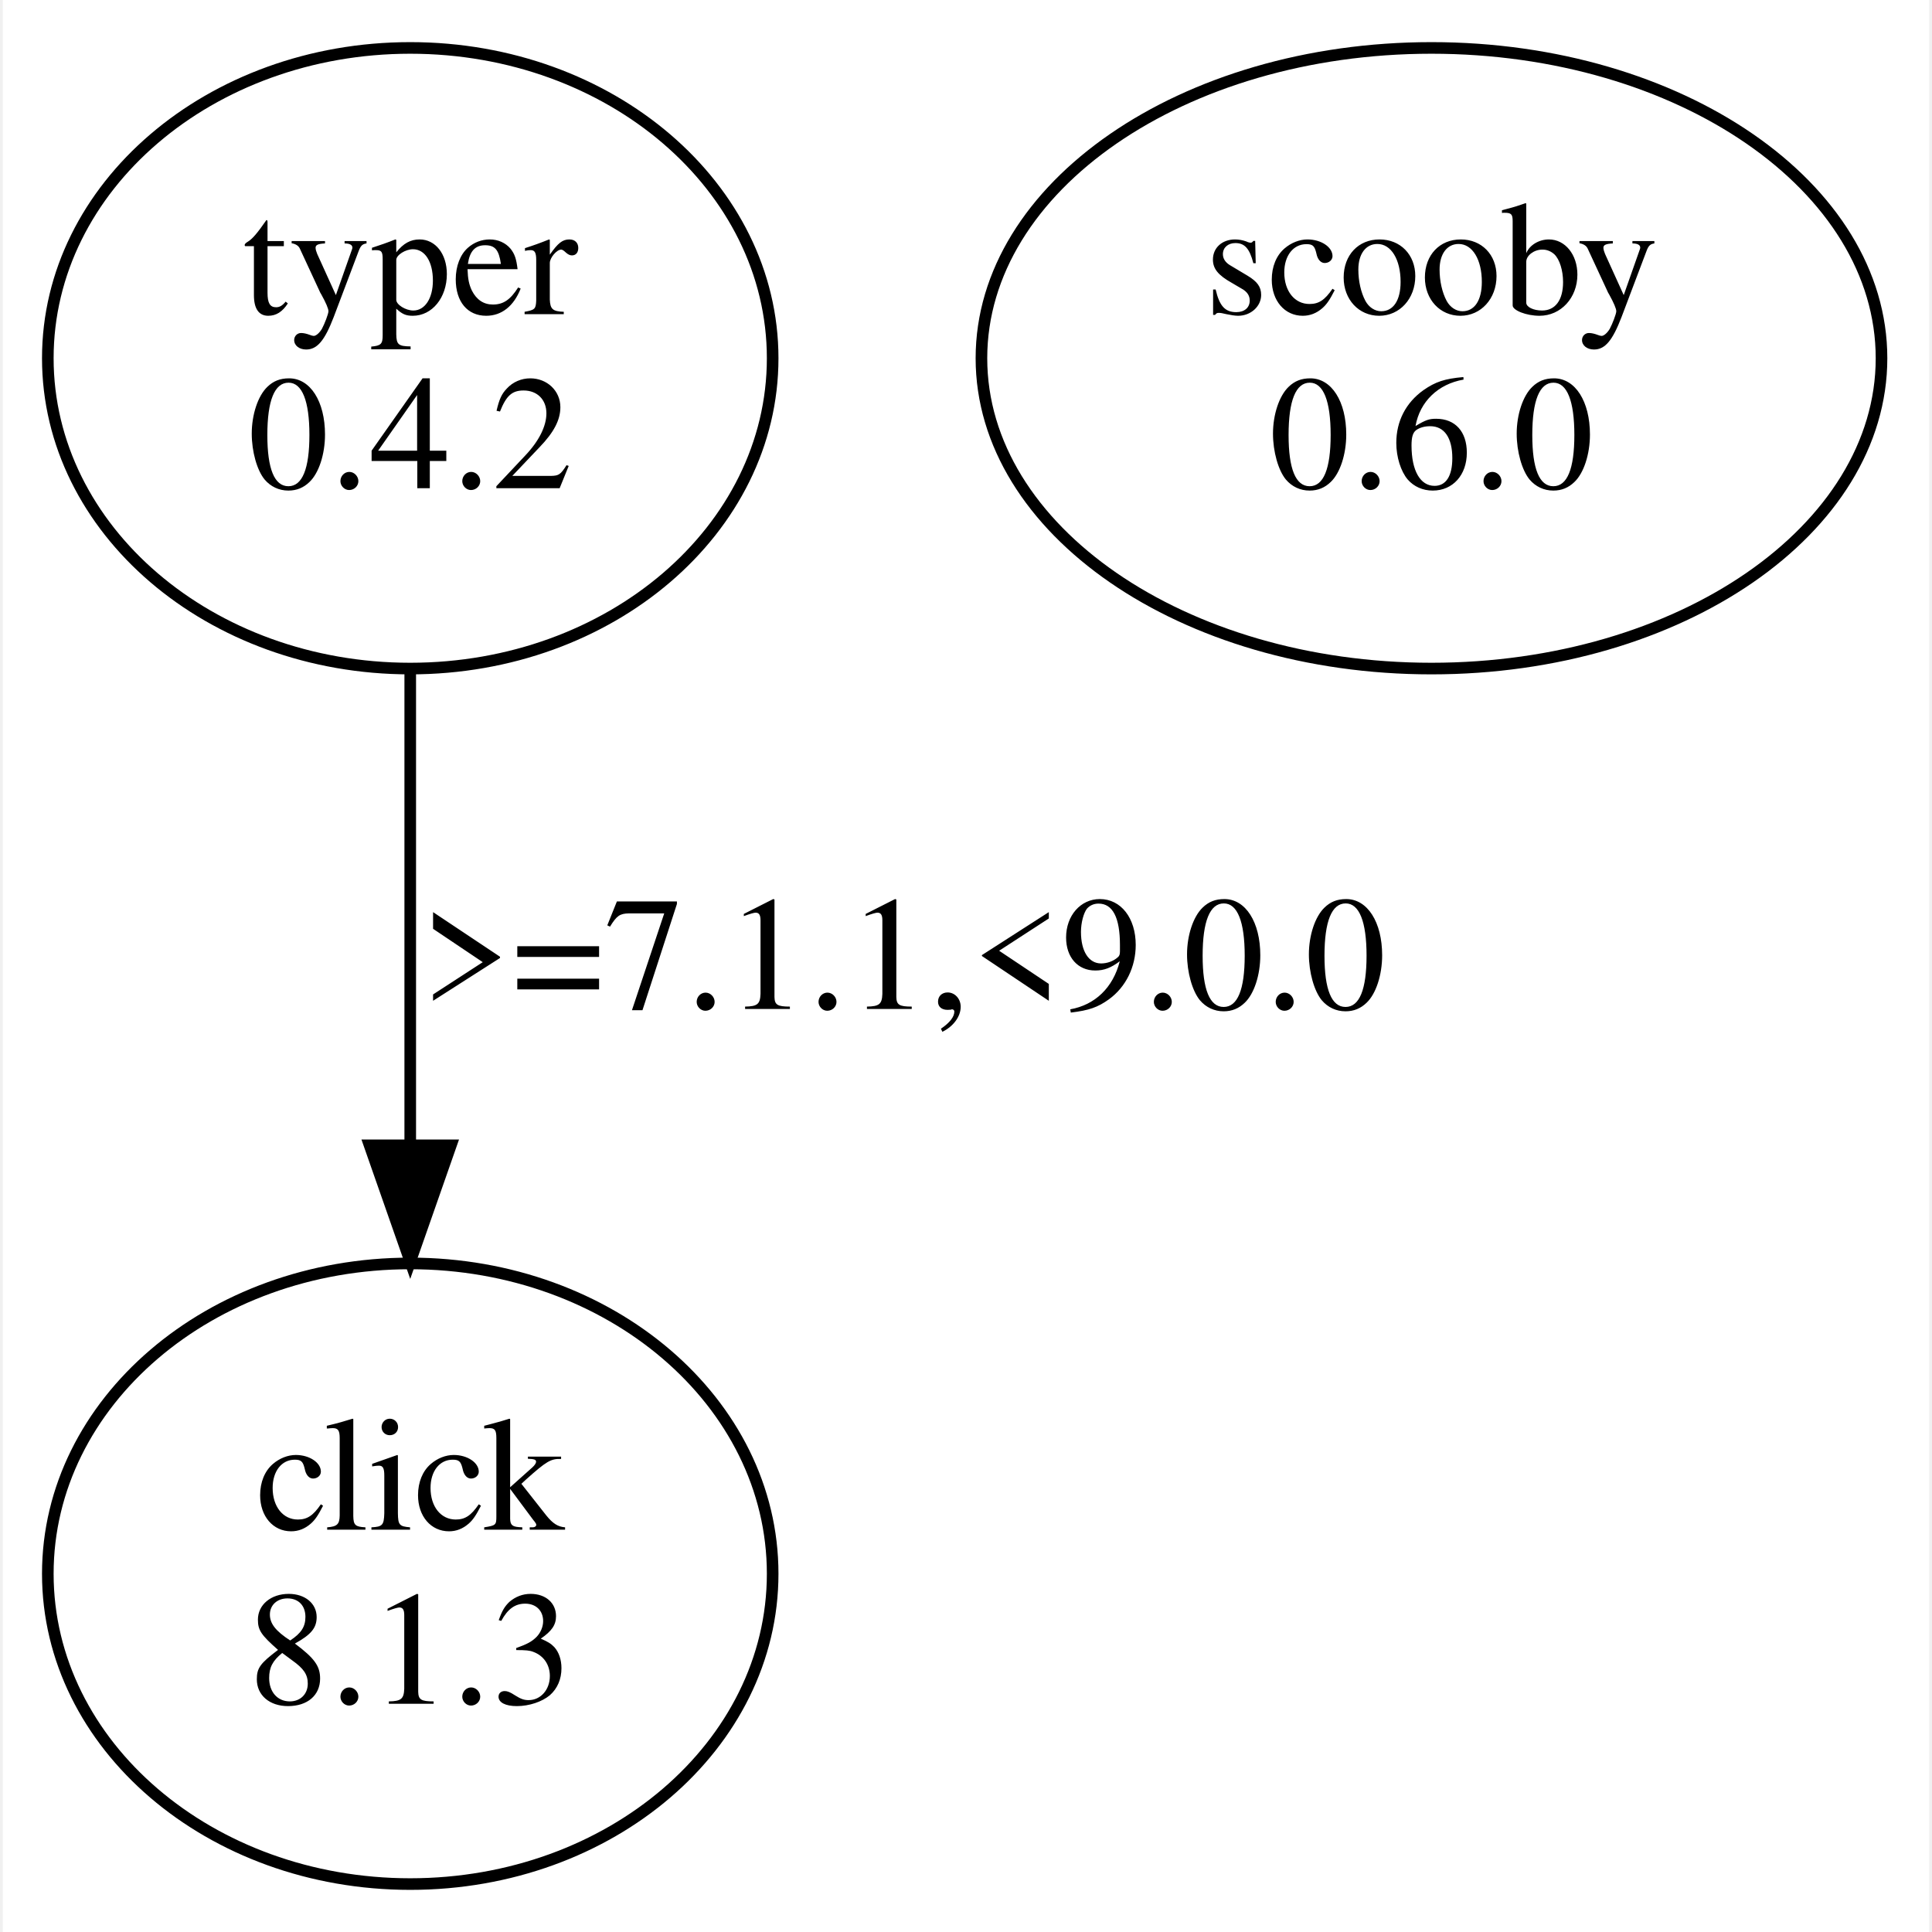
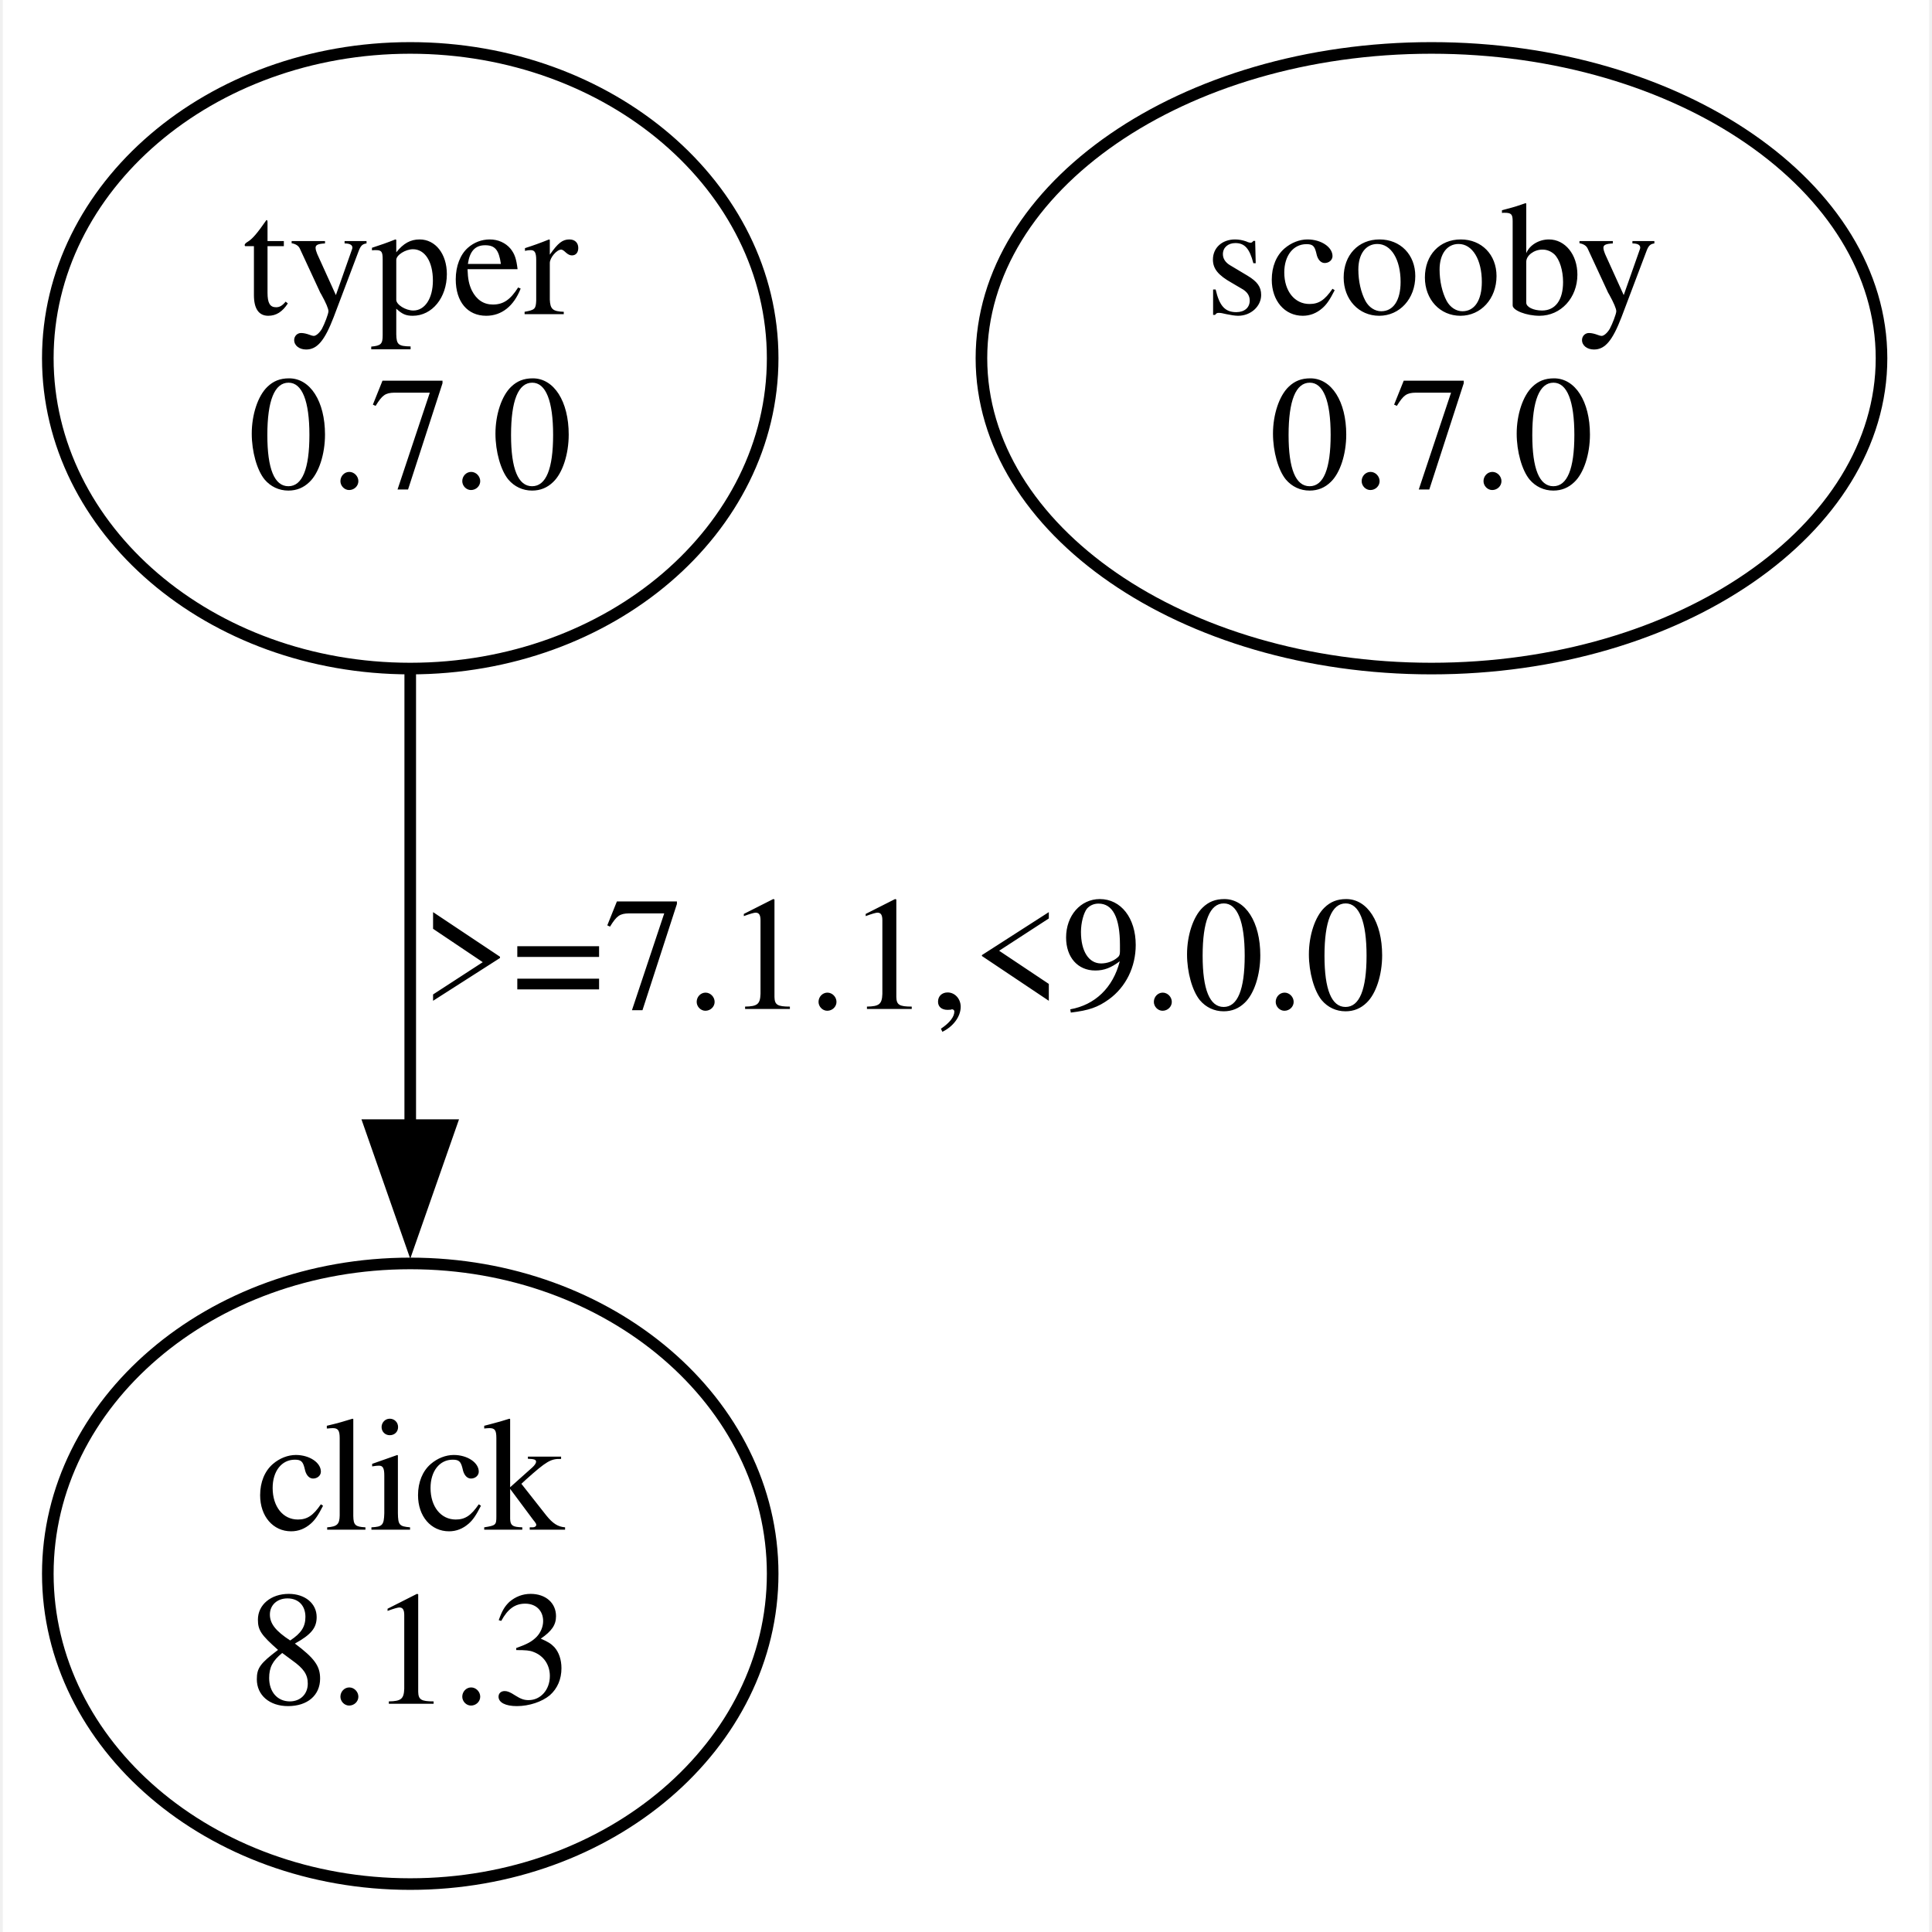
<svg xmlns="http://www.w3.org/2000/svg" width="166pt" height="166pt" viewBox="0.00 0.00 166.00 166.48">
  <g id="graph0" class="graph" transform="scale(1 1) rotate(0) translate(4 162.48)">
-     <polygon fill="white" stroke="transparent" points="-4,4 -4,-162.48 162,-162.48 162,4 -4,4" />
+     <polygon fill="white" stroke="none" points="-4,4 -4,-162.48 162,-162.48 162,4 -4,4" />
    <g id="node1" class="node">
      <ellipse fill="none" stroke="black" cx="31.11" cy="-131.61" rx="31.23" ry="26.74" />
      <text text-anchor="middle" x="31.11" y="-135.41" font-family="Times,serif" font-size="14.00">typer</text>
-       <text text-anchor="middle" x="31.11" y="-120.41" font-family="Times,serif" font-size="14.00">0.4.2</text>
+       <text text-anchor="middle" x="31.11" y="-120.41" font-family="Times,serif" font-size="14.00">0.7.0</text>
    </g>
    <g id="node2" class="node">
      <ellipse fill="none" stroke="black" cx="31.11" cy="-26.87" rx="31.23" ry="26.74" />
      <text text-anchor="middle" x="31.11" y="-30.67" font-family="Times,serif" font-size="14.00">click</text>
      <text text-anchor="middle" x="31.11" y="-15.67" font-family="Times,serif" font-size="14.00">8.1.3</text>
    </g>
    <g id="edge1" class="edge">
-       <path fill="none" stroke="black" d="M31.11,-104.68C31.11,-92.4 31.11,-77.51 31.11,-64.12" />
-       <polygon fill="black" stroke="black" points="34.61,-63.79 31.11,-53.79 27.61,-63.79 34.61,-63.79" />
+       <path fill="none" stroke="black" d="M31.11,-104.42C31.11,-92.58 31.11,-78.38 31.11,-65.44" />
+       <polygon fill="black" stroke="black" points="34.61,-65.53 31.11,-55.53 27.61,-65.53 34.61,-65.53" />
      <text text-anchor="middle" x="73.61" y="-75.54" font-family="Times,serif" font-size="14.00">&gt;=7.1.1,&lt;9.0.0</text>
    </g>
    <g id="node3" class="node">
      <ellipse fill="none" stroke="black" cx="119.11" cy="-131.61" rx="38.78" ry="26.74" />
      <text text-anchor="middle" x="119.11" y="-135.41" font-family="Times,serif" font-size="14.00">scooby</text>
-       <text text-anchor="middle" x="119.11" y="-120.41" font-family="Times,serif" font-size="14.00">0.6.0</text>
+       <text text-anchor="middle" x="119.11" y="-120.41" font-family="Times,serif" font-size="14.00">0.7.0</text>
    </g>
  </g>
</svg>
